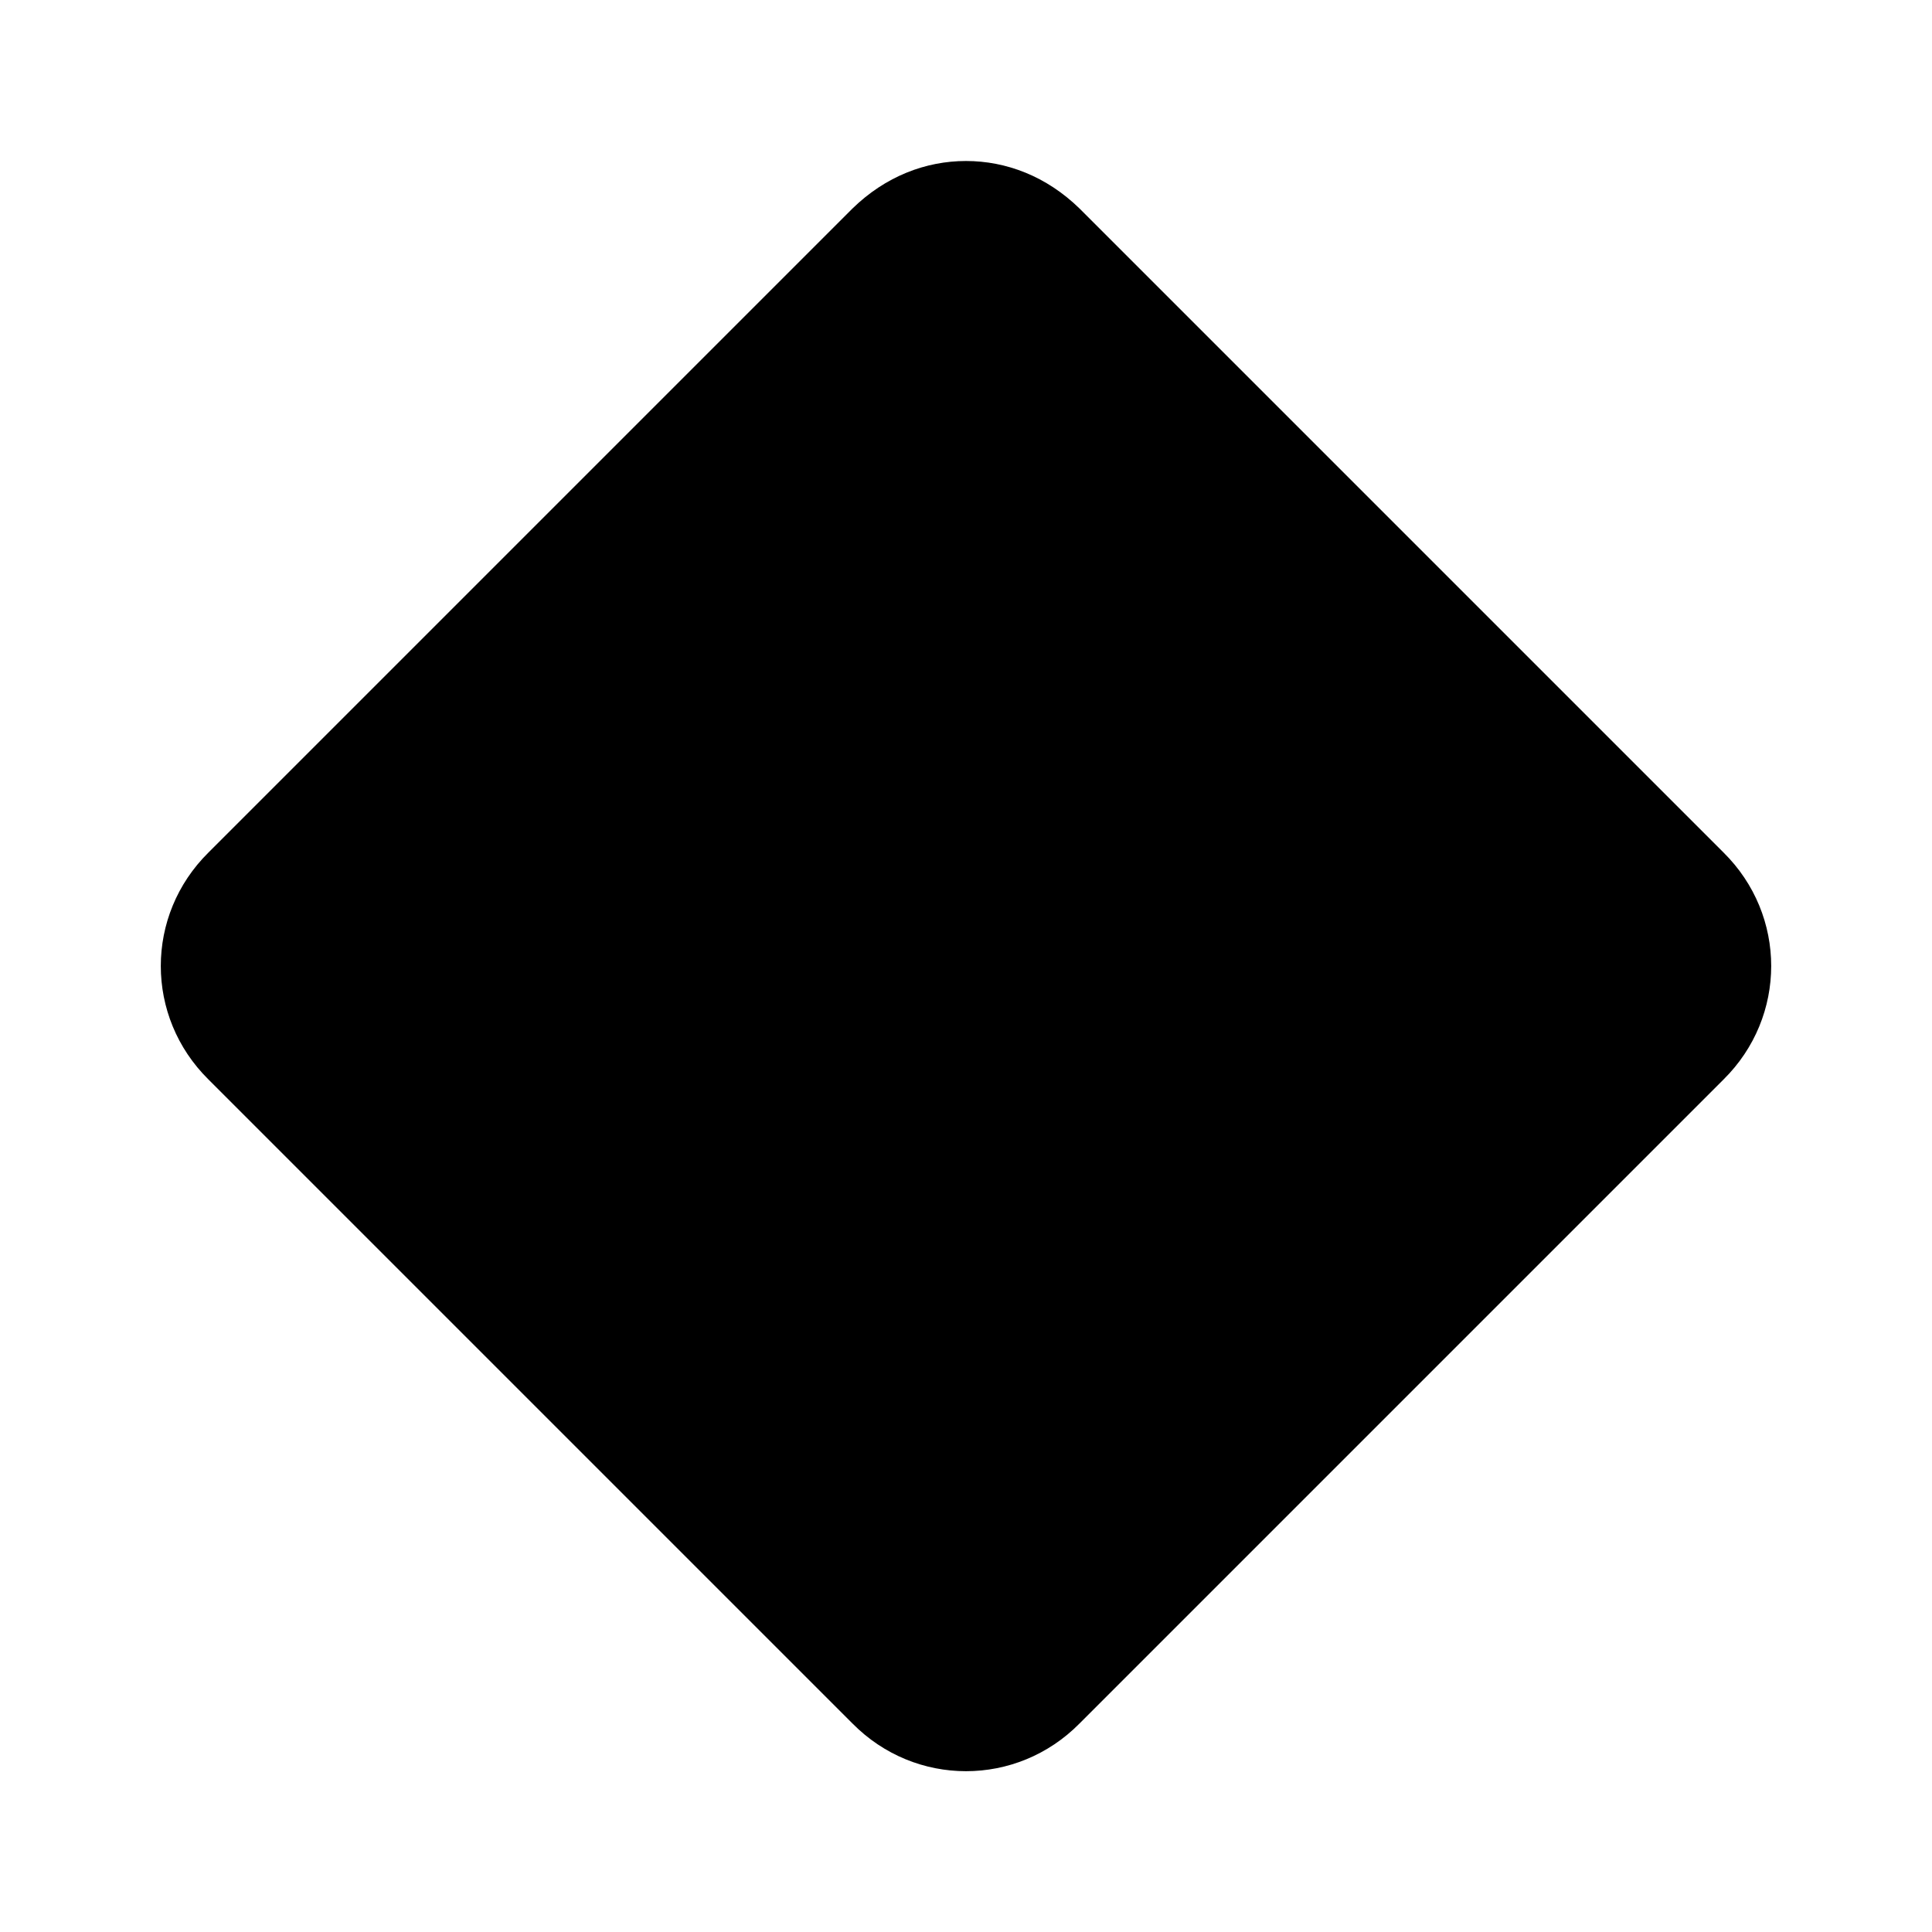
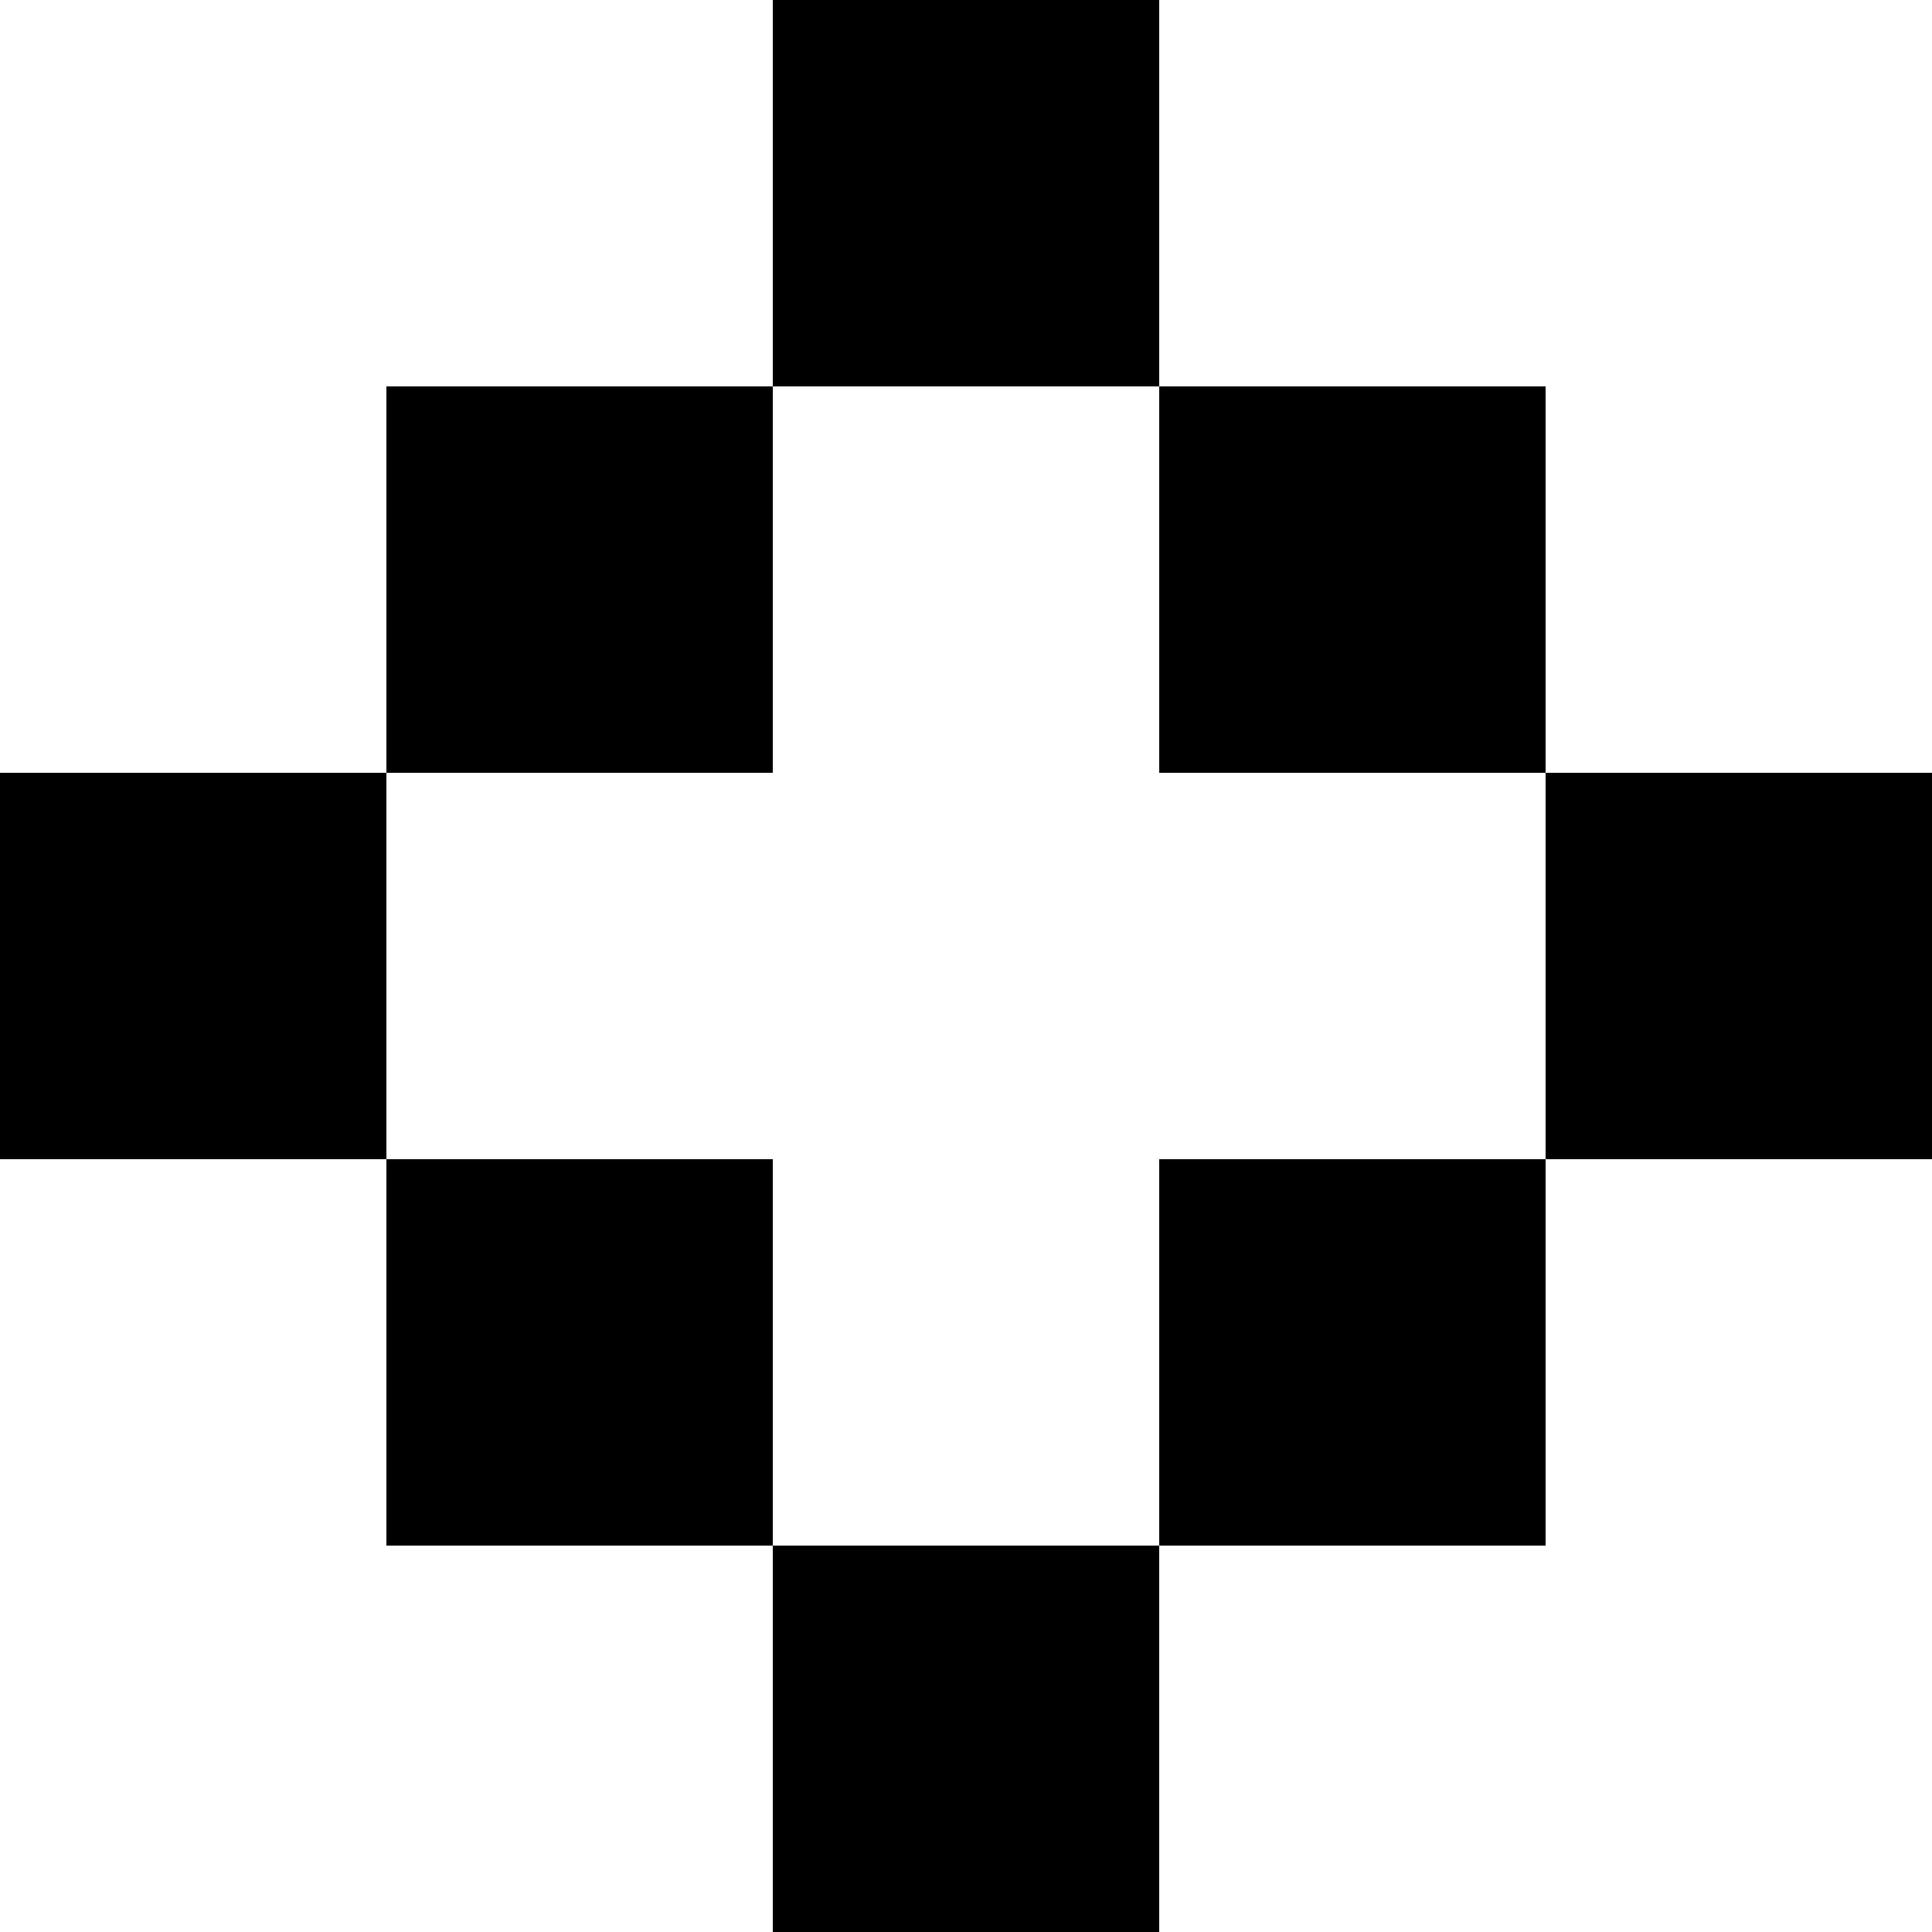
- <svg xmlns="http://www.w3.org/2000/svg" viewBox="0 0 24 24">
-   <path d="M12 2C11.5 2 11 2.19 10.59 2.59L2.59 10.59C1.8 11.37 1.8 12.63 2.59 13.41L10.59 21.41C11.37 22.2 12.63 22.2 13.41 21.41L21.41 13.41C22.2 12.63 22.2 11.37 21.41 10.59L13.41 2.59C13 2.19 12.5 2 12 2Z" />
+ <svg xmlns="http://www.w3.org/2000/svg" viewBox="0 0 15 15">
+   <path fill-rule="evenodd" d="M6 12L9 12L9 15L6 15ZM6 12L3 12L3 9L6 9ZM9 12L9 9L12 9L12 12ZM9 3L12 3L12 6L9 6ZM9 3L6 3L6 0L9 0ZM12 6L15 6L15 9L12 9ZM3 3L6 3L6 6L3 6ZM3 6L3 9L0 9L0 6Z" />
</svg>
